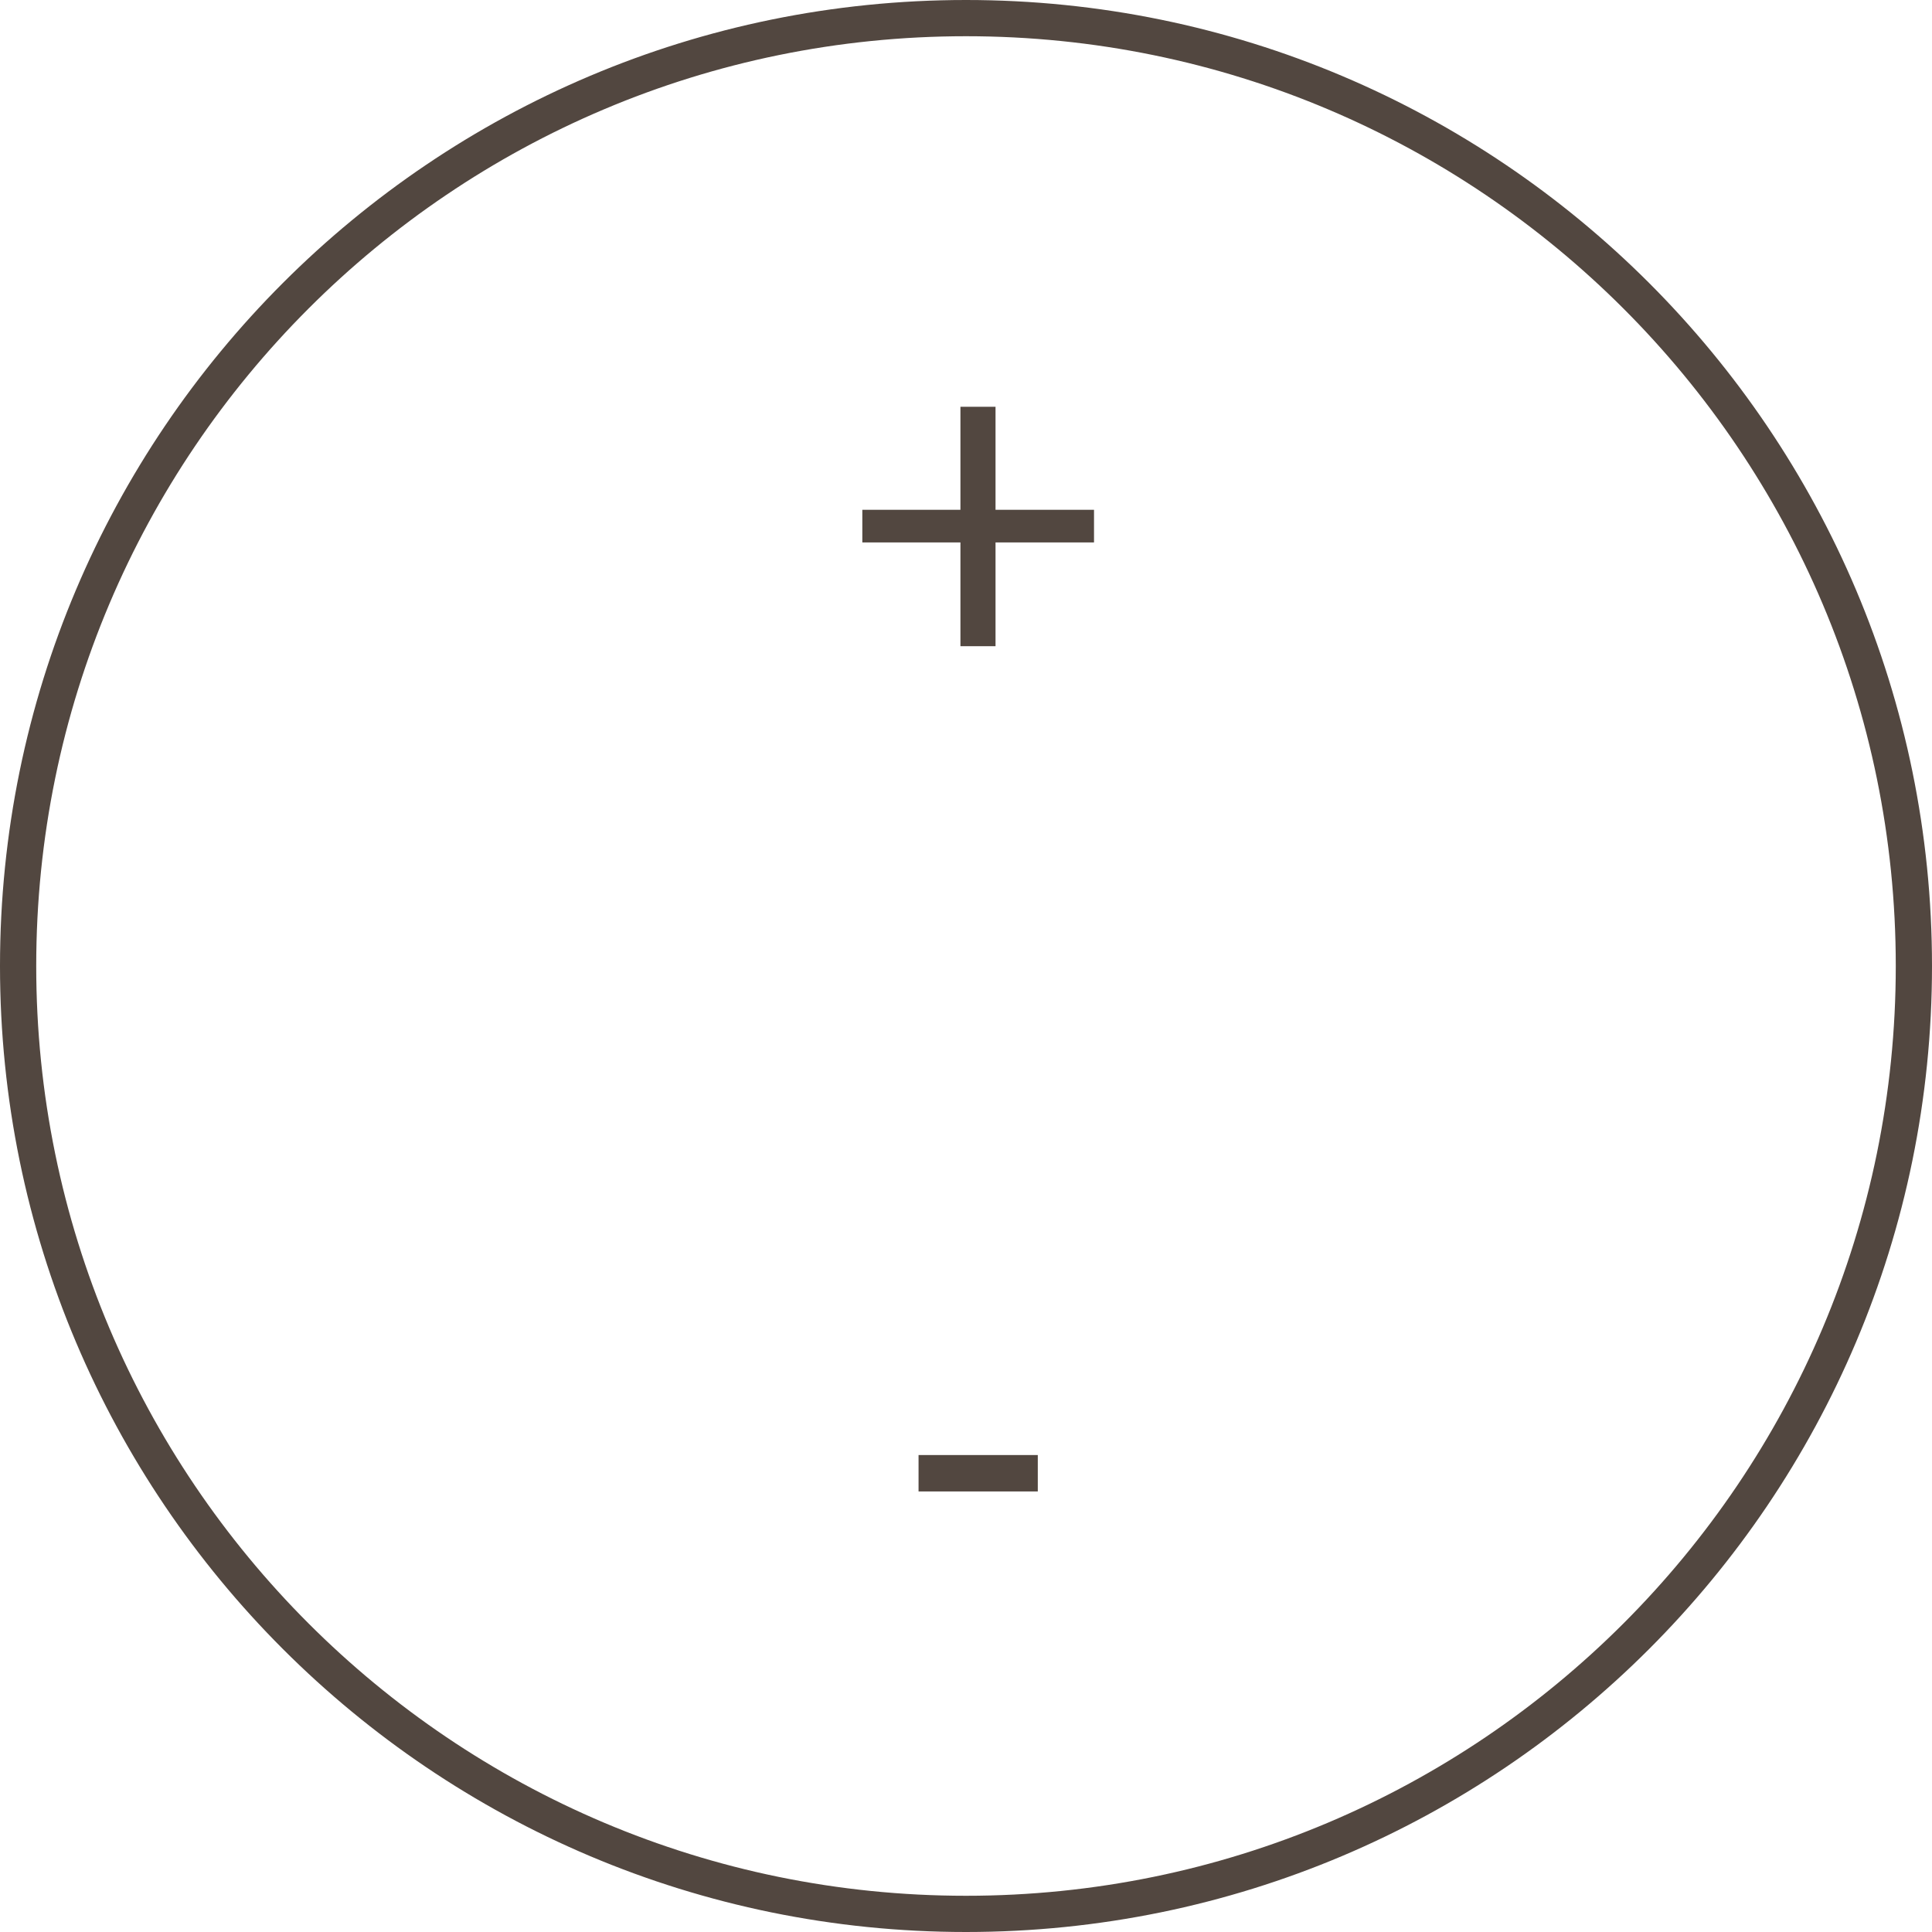
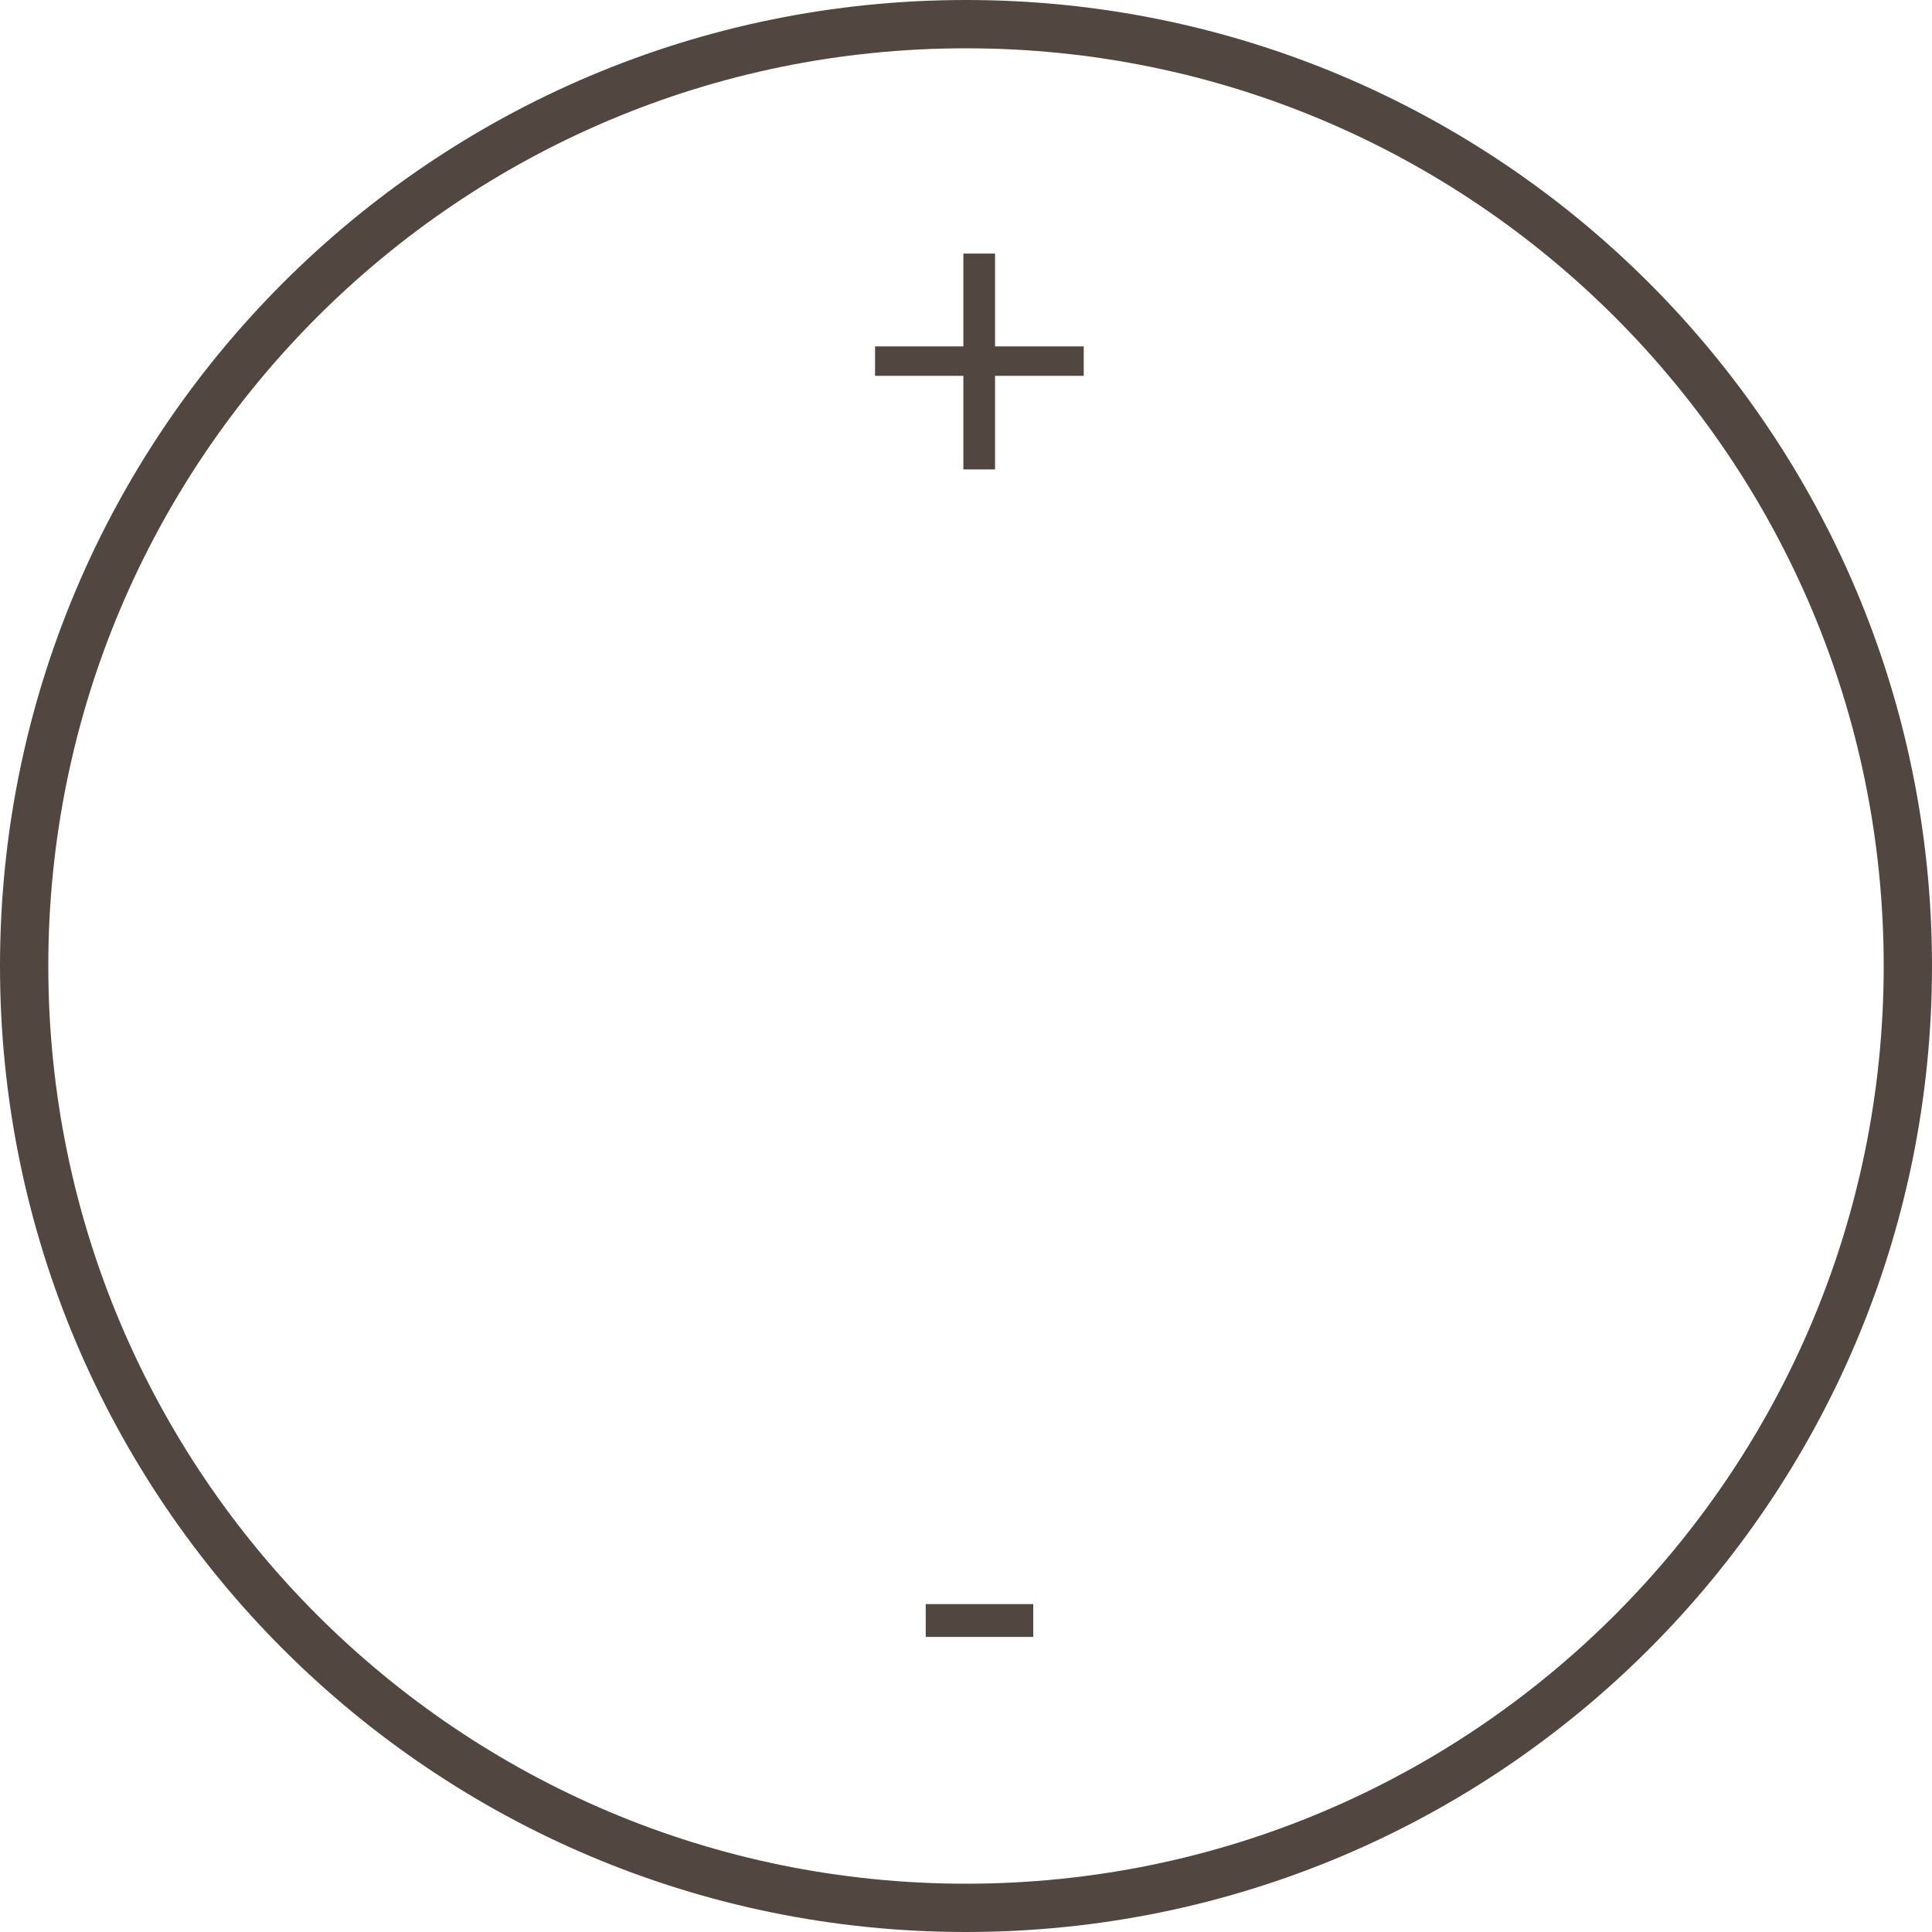
- <svg xmlns="http://www.w3.org/2000/svg" width="160px" height="160px" viewBox="0 0 160 160" version="1.1">
+ <svg xmlns="http://www.w3.org/2000/svg" width="80px" height="80px" viewBox="0 0 80 80" version="1.1">
  <defs />
-   <g id="Meters-Copy" stroke="none" stroke-width="1" fill="none" fill-rule="evenodd">
-     <g id="Artboard" transform="translate(-59, -19)">
-       <g id="DC-Power" transform="translate(44, 19)">
-         <g id="DC_Power" transform="translate(15, 0)">
-           <circle id="Oval" stroke="#524740" stroke-width="3" cx="80" cy="80" r="78.5" />
-           <text id="+" font-family="Lato-Regular, Lato" font-size="40" font-weight="normal" letter-spacing="2" fill="#524740">
-             <tspan x="69.4" y="57">+</tspan>
+   <g id="Power-Sources" stroke="none" stroke-width="1" fill="none" fill-rule="evenodd">
+     <g id="Artboard" transform="translate(-59, -154)">
+       <g id="DC-Power" transform="translate(15, 154)">
+         <g id="DC_Power" transform="translate(44, 0)">
+           <circle id="Oval" stroke="#524740" stroke-width="2" cx="40" cy="40" r="39" />
+           <text id="+" font-family="Lato-Regular, Lato" font-size="18" font-weight="normal" letter-spacing="0.9" fill="#524740">
+             <tspan x="35.33" y="21">+</tspan>
          </text>
-           <text id="-" font-family="Lato-Regular, Lato" font-size="40" font-weight="normal" letter-spacing="2" fill="#524740">
-             <tspan x="73.57" y="134">-</tspan>
+           <text id="-" font-family="Lato-Regular, Lato" font-size="18" font-weight="normal" letter-spacing="0.9" fill="#524740">
+             <tspan x="37.206" y="72.5">-</tspan>
          </text>
        </g>
      </g>
    </g>
  </g>
</svg>
